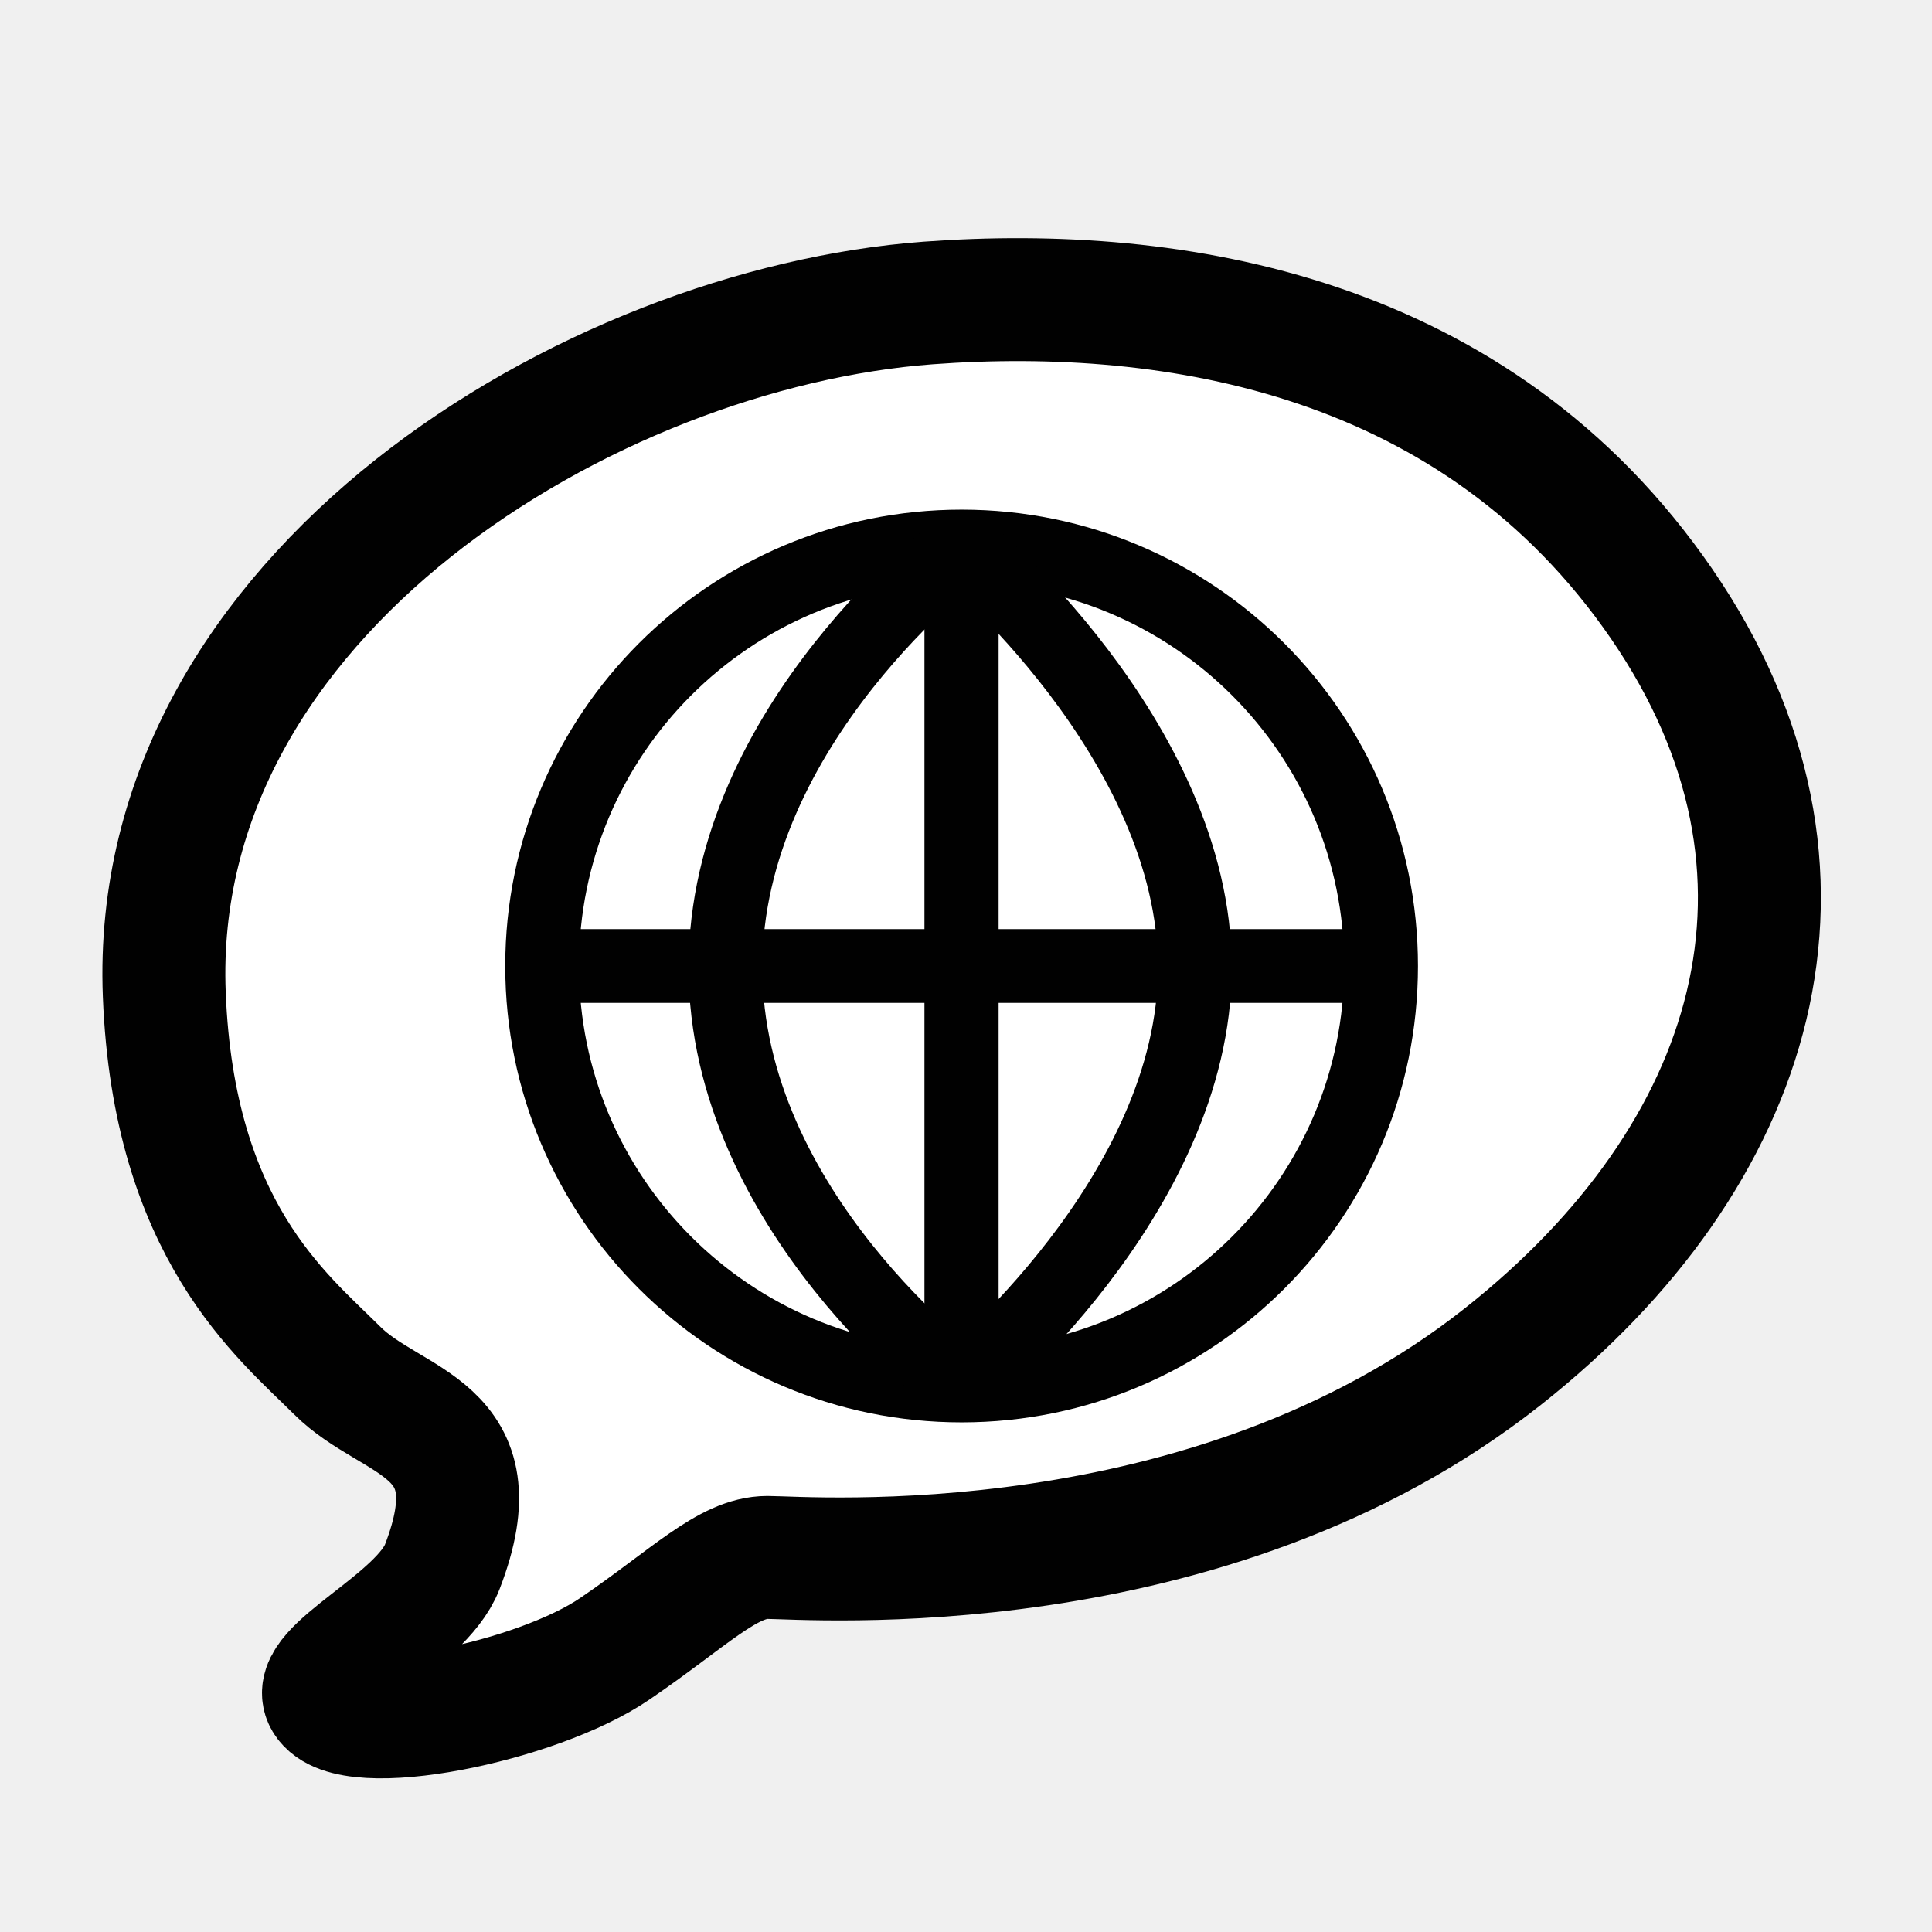
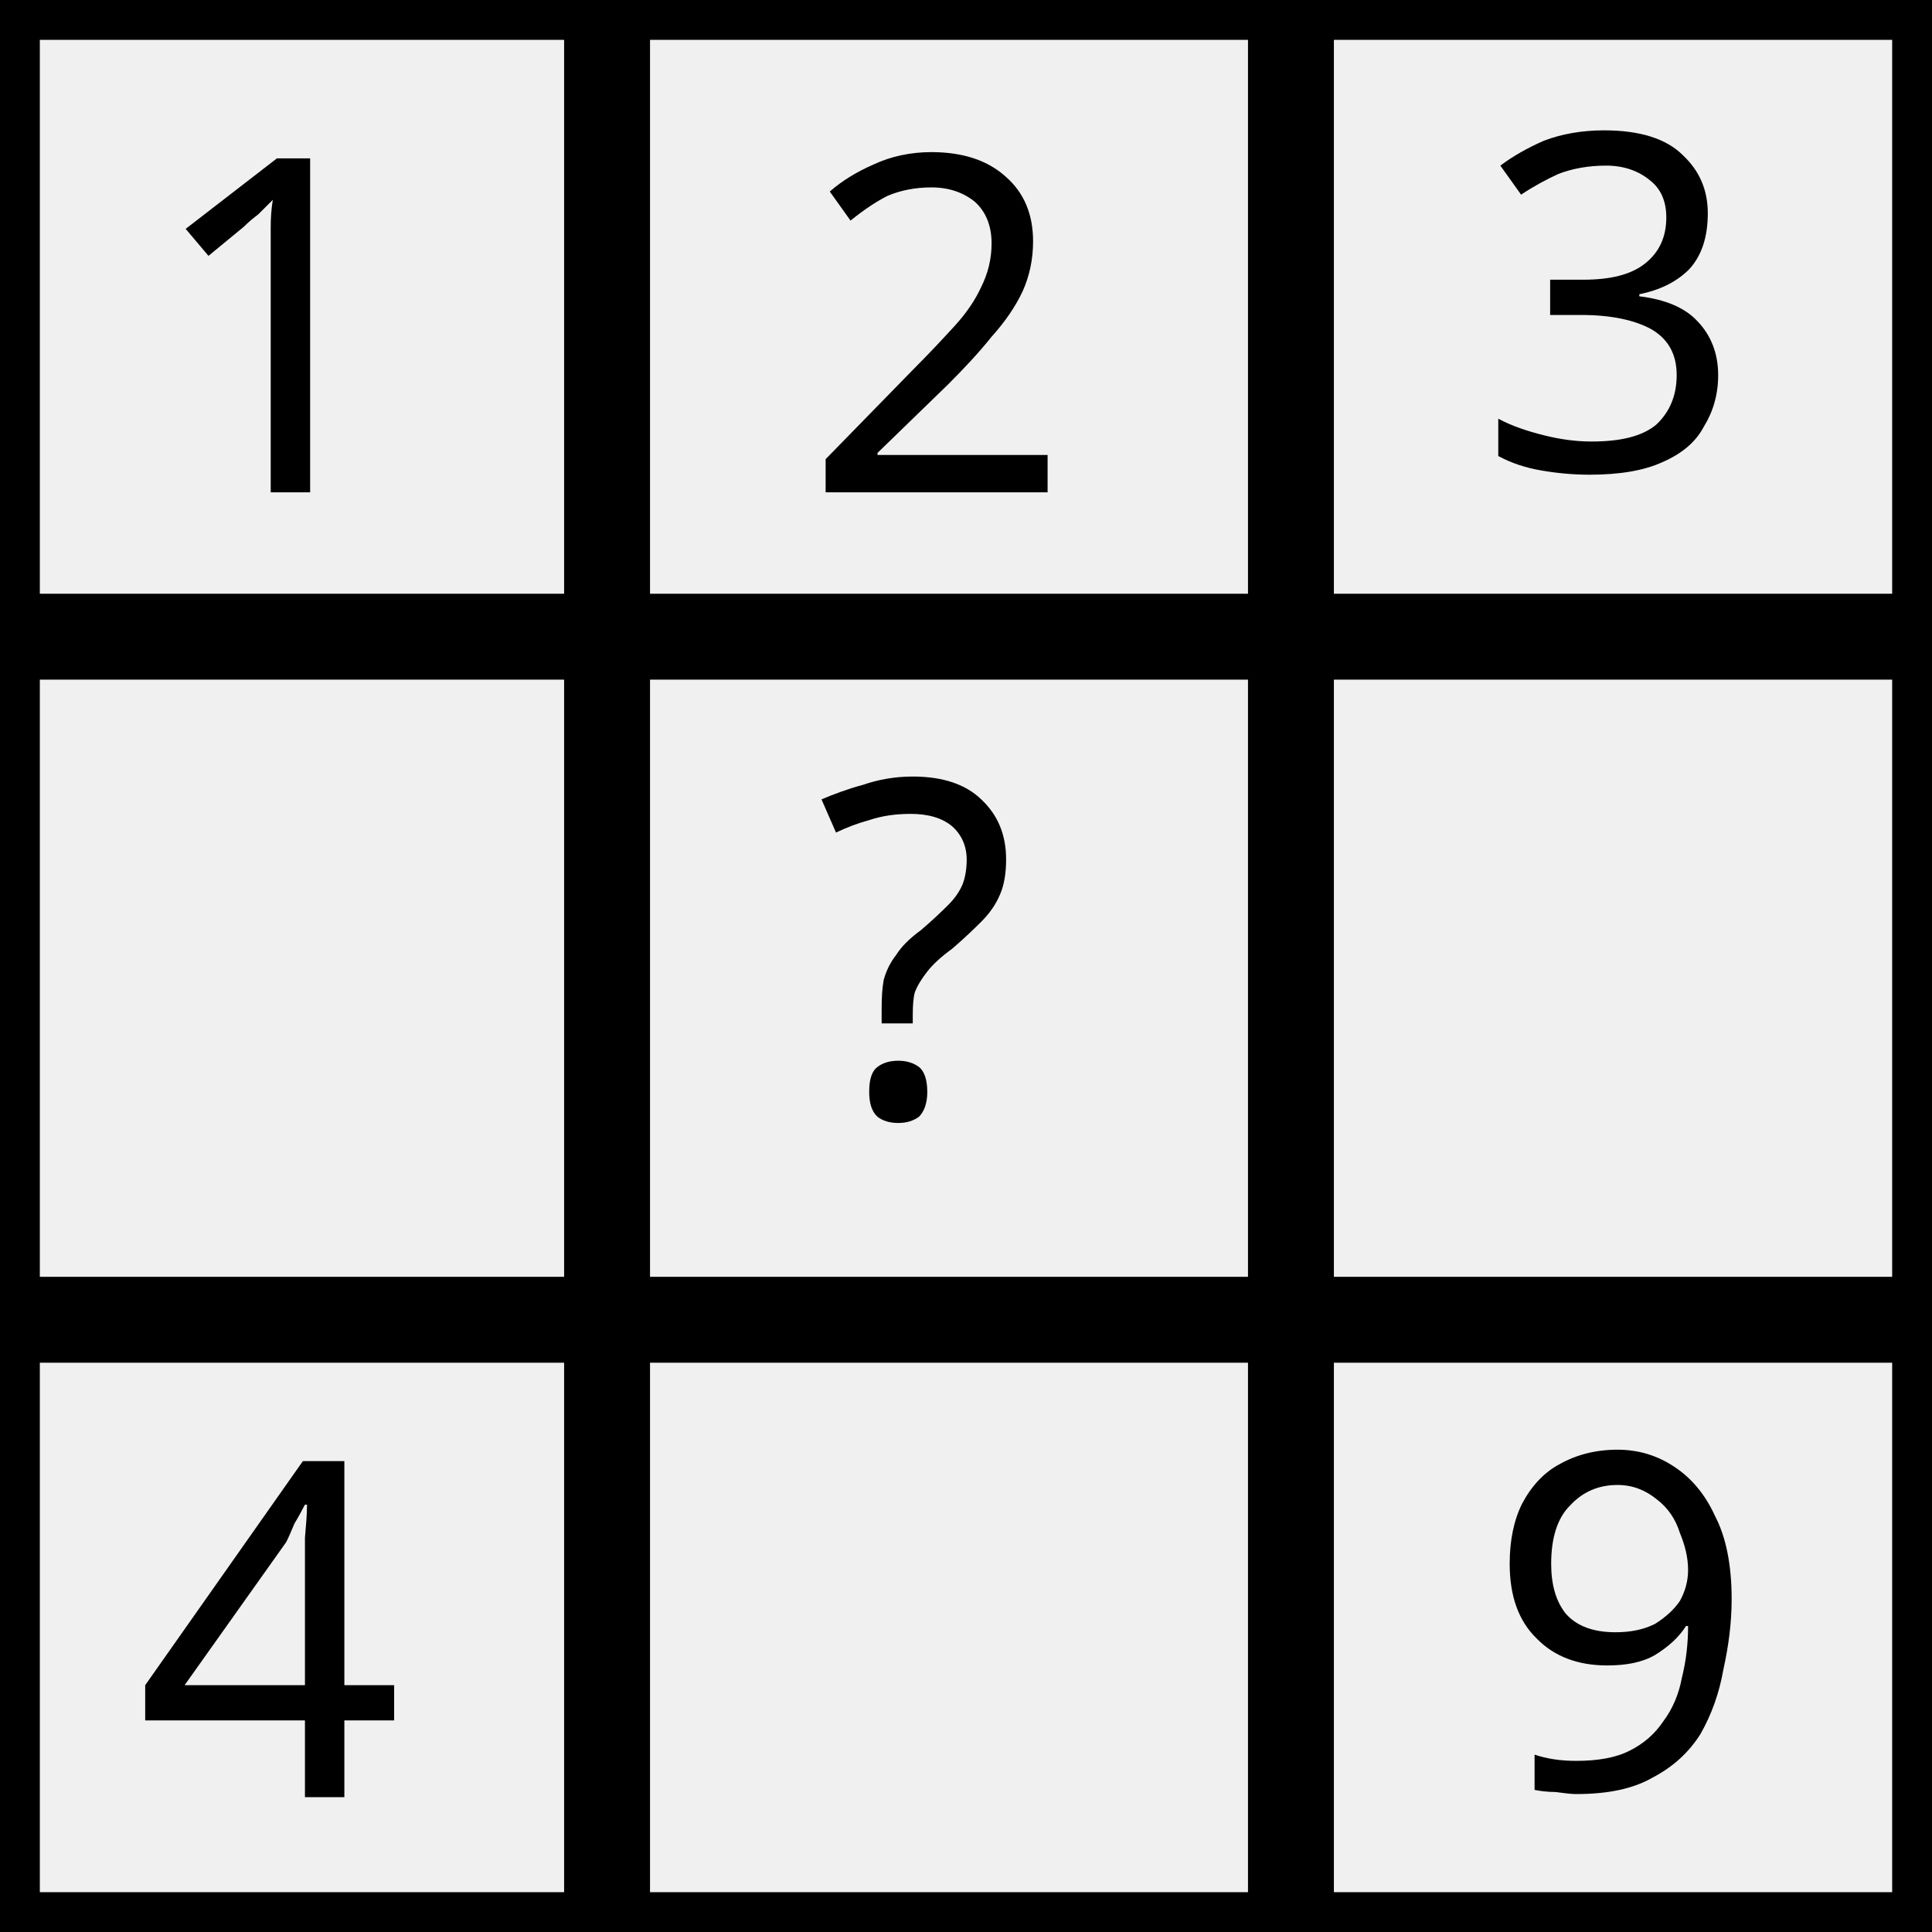
- <svg xmlns="http://www.w3.org/2000/svg" enable-background="new 0 0 55 55" height="55px" version="1.1" viewBox="0 0 55 55" width="55px" x="0px" xml:space="preserve" y="0px">
-   <g display="block" id="activity-helloworld">
-     <path d="M9.263,48.396c0.682,1.152,6.027,0.059,8.246-1.463   c2.102-1.432,3.207-2.596,4.336-2.596c1.133,0,12.54,0.92,20.935-5.715c7.225-5.707,9.773-13.788,4.52-21.437   c-5.252-7.644-13.832-9.08-20.878-8.56C16.806,9.342,4.224,16.91,4.677,28.313c0.264,6.711,3.357,9.143,4.922,10.703   c1.562,1.566,4.545,1.566,2.992,5.588C11.981,46.183,8.753,47.522,9.263,48.396z" display="inline" fill="#FFFFFF" stroke="#010101" stroke-width="3.5" />
-   </g>
-   <circle cx="27.375" cy="27.5" r="19.903" transform="matrix(0.6,0,0,0.6,10.95,11)" id="circle4" fill="#FFFFFF" stroke="#010101" stroke-width="3.5" display="inline" />
-   <g transform="matrix(0.6,0,0,0.6,10.95,11)" id="g6" style="display:inline">
-     <path d="m 27.376,7.598 c 0,0 -11.205,8.394 -11.205,19.976 0,11.583 11.205,19.829 11.205,19.829" id="path8" fill="#FFFFFF" stroke="#010101" stroke-width="3.5" />
-     <path d="m 27.376,7.598 c 0,0 11.066,9.141 11.066,19.976 0,10.839 -11.066,19.829 -11.066,19.829" id="path10" fill="#FFFFFF" stroke="#010101" stroke-width="3.5" />
-     <line x1="27.376" x2="27.376" y1="7.598" y2="47.402" id="line12" fill="#FFFFFF" stroke="#010101" stroke-width="3.5" />
-     <line x1="27.376" x2="27.376" y1="7.598" y2="47.402" id="line14" fill="#FFFFFF" stroke="#010101" stroke-width="3.5" />
-     <line x1="27.376" x2="27.376" y1="7.598" y2="47.402" id="line16" fill="#FFFFFF" stroke="#010101" stroke-width="3.5" />
-     <line x1="7.472" x2="47.278" y1="27.5" y2="27.5" id="line18" fill="#FFFFFF" stroke="#010101" stroke-width="3.5" />
+ <svg xmlns="http://www.w3.org/2000/svg" id="svg16" version="1.1" viewBox="0 0 14.552 14.552" height="55" width="55">
+   <defs id="defs10" />
+   <g transform="translate(0,-282.4479)" id="layer1">
+     <rect y="282.448" x="0" height="14.552" width="14.552" id="rect4493" style="fill:#000000;fill-opacity:0;stroke-width:0.6;stroke:#000000;stroke-opacity:1;stroke-miterlimit:4;stroke-dasharray:none" />
+     <rect transform="scale(-1,1)" y="282.448" x="-4.585" height="14.528" width="0.025" id="rect4495" style="fill:#000000;fill-opacity:0;stroke:#000000;stroke-width:0.622;stroke-miterlimit:4;stroke-dasharray:none;stroke-opacity:1" />
+     <rect transform="scale(-1,1)" y="282.455" x="-9.736" height="14.528" width="0.025" id="rect4495-3" style="fill:#000000;fill-opacity:0;stroke:#000000;stroke-width:0.622;stroke-miterlimit:4;stroke-dasharray:none;stroke-opacity:1" />
+     <rect y="287.22" x="-0.071" height="0.047" width="14.599" id="rect4548" style="fill:#000000;fill-opacity:0;stroke:#000000;stroke-width:0.6;stroke-miterlimit:4;stroke-dasharray:none;stroke-opacity:1" />
+     <rect y="292.365" x="2.1193888e-07" height="0.047" width="14.599" id="rect4548-6" style="fill:#000000;fill-opacity:0;stroke:#000000;stroke-width:0.6;stroke-miterlimit:4;stroke-dasharray:none;stroke-opacity:1" />
+     <text id="text4576" y="286.157" x="1.087" style="font-style:normal;font-weight:normal;font-size:10.583px;line-height:125%;font-family:sans-serif;letter-spacing:0px;word-spacing:0px;fill:#000000;fill-opacity:1;stroke:none;stroke-width:0.265px;stroke-linecap:butt;stroke-linejoin:miter;stroke-opacity:1" xml:space="preserve">
+       <tspan style="font-size:3.528px;stroke-width:0.265px" y="286.157" x="1.087" id="tspan4574">1</tspan>
+     </text>
+     <text id="text4580" y="286.157" x="6.048" style="font-style:normal;font-weight:normal;font-size:10.583px;line-height:125%;font-family:sans-serif;letter-spacing:0px;word-spacing:0px;fill:#000000;fill-opacity:1;stroke:none;stroke-width:0.265px;stroke-linecap:butt;stroke-linejoin:miter;stroke-opacity:1" xml:space="preserve">
+       <tspan style="font-size:3.528px;stroke-width:0.265px" y="286.157" x="6.048" id="tspan4578">2</tspan>
+     </text>
+     <text id="text4584" y="285.991" x="11.127" style="font-style:normal;font-weight:normal;font-size:10.583px;line-height:125%;font-family:sans-serif;letter-spacing:0px;word-spacing:0px;fill:#000000;fill-opacity:1;stroke:none;stroke-width:0.265px;stroke-linecap:butt;stroke-linejoin:miter;stroke-opacity:1" xml:space="preserve">
+       <tspan style="font-size:3.528px;stroke-width:0.265px" y="285.991" x="11.127" id="tspan4582">3</tspan>
+     </text>
+     <text id="text4588" y="295.984" x="1.016" style="font-style:normal;font-weight:normal;font-size:10.583px;line-height:125%;font-family:sans-serif;letter-spacing:0px;word-spacing:0px;fill:#000000;fill-opacity:1;stroke:none;stroke-width:0.265px;stroke-linecap:butt;stroke-linejoin:miter;stroke-opacity:1" xml:space="preserve">
+       <tspan style="font-size:3.528px;stroke-width:0.265px" y="295.984" x="1.016" id="tspan4586">4</tspan>
+     </text>
+     <text id="text4620" y="295.928" x="11.198" style="font-style:normal;font-weight:normal;font-size:10.583px;line-height:125%;font-family:sans-serif;letter-spacing:0px;word-spacing:0px;fill:#000000;fill-opacity:1;stroke:none;stroke-width:0.265px;stroke-linecap:butt;stroke-linejoin:miter;stroke-opacity:1" xml:space="preserve">
+       <tspan style="font-size:3.528px;stroke-width:0.265px" y="295.928" x="11.198" id="tspan4618">9</tspan>
+     </text>
+     <text id="text4624" y="290.858" x="6.142" style="font-style:normal;font-weight:normal;font-size:10.583px;line-height:125%;font-family:sans-serif;letter-spacing:0px;word-spacing:0px;fill:#000000;fill-opacity:1;stroke:none;stroke-width:0.265px;stroke-linecap:butt;stroke-linejoin:miter;stroke-opacity:1" xml:space="preserve">
+       <tspan style="font-size:3.528px;stroke-width:0.265px" y="290.858" x="6.142" id="tspan4622">?</tspan>
+     </text>
  </g>
</svg>
